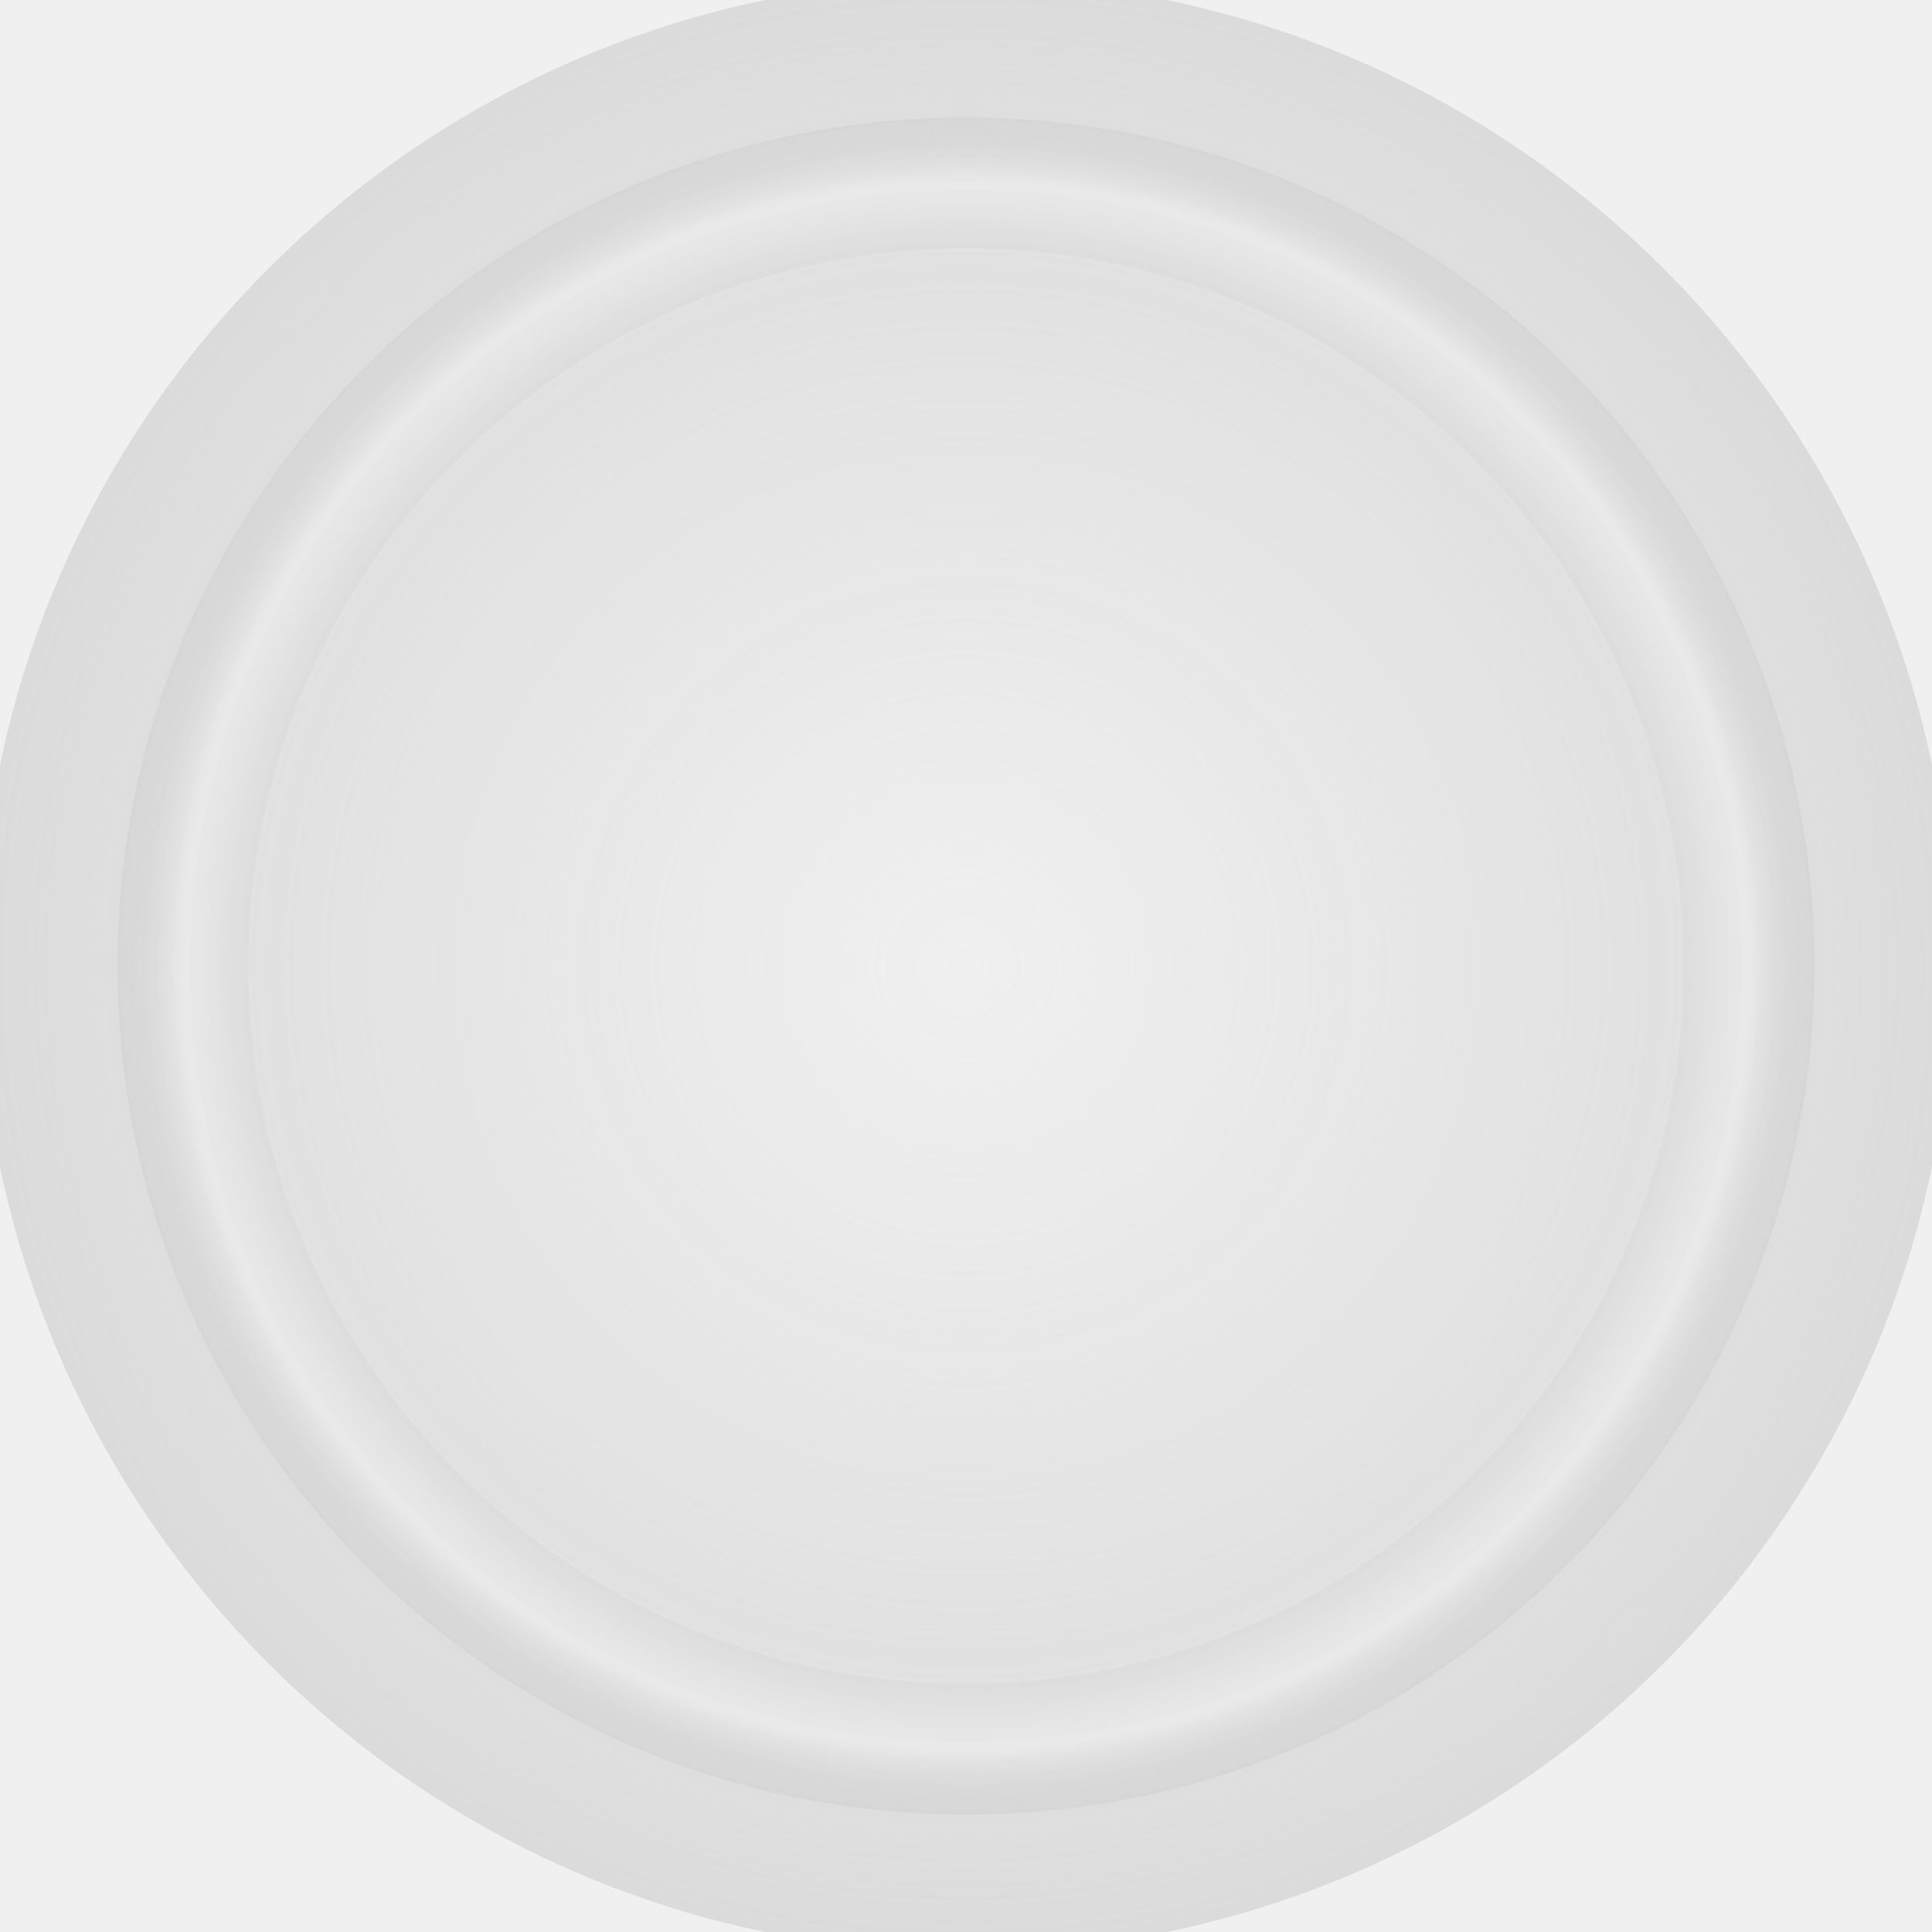
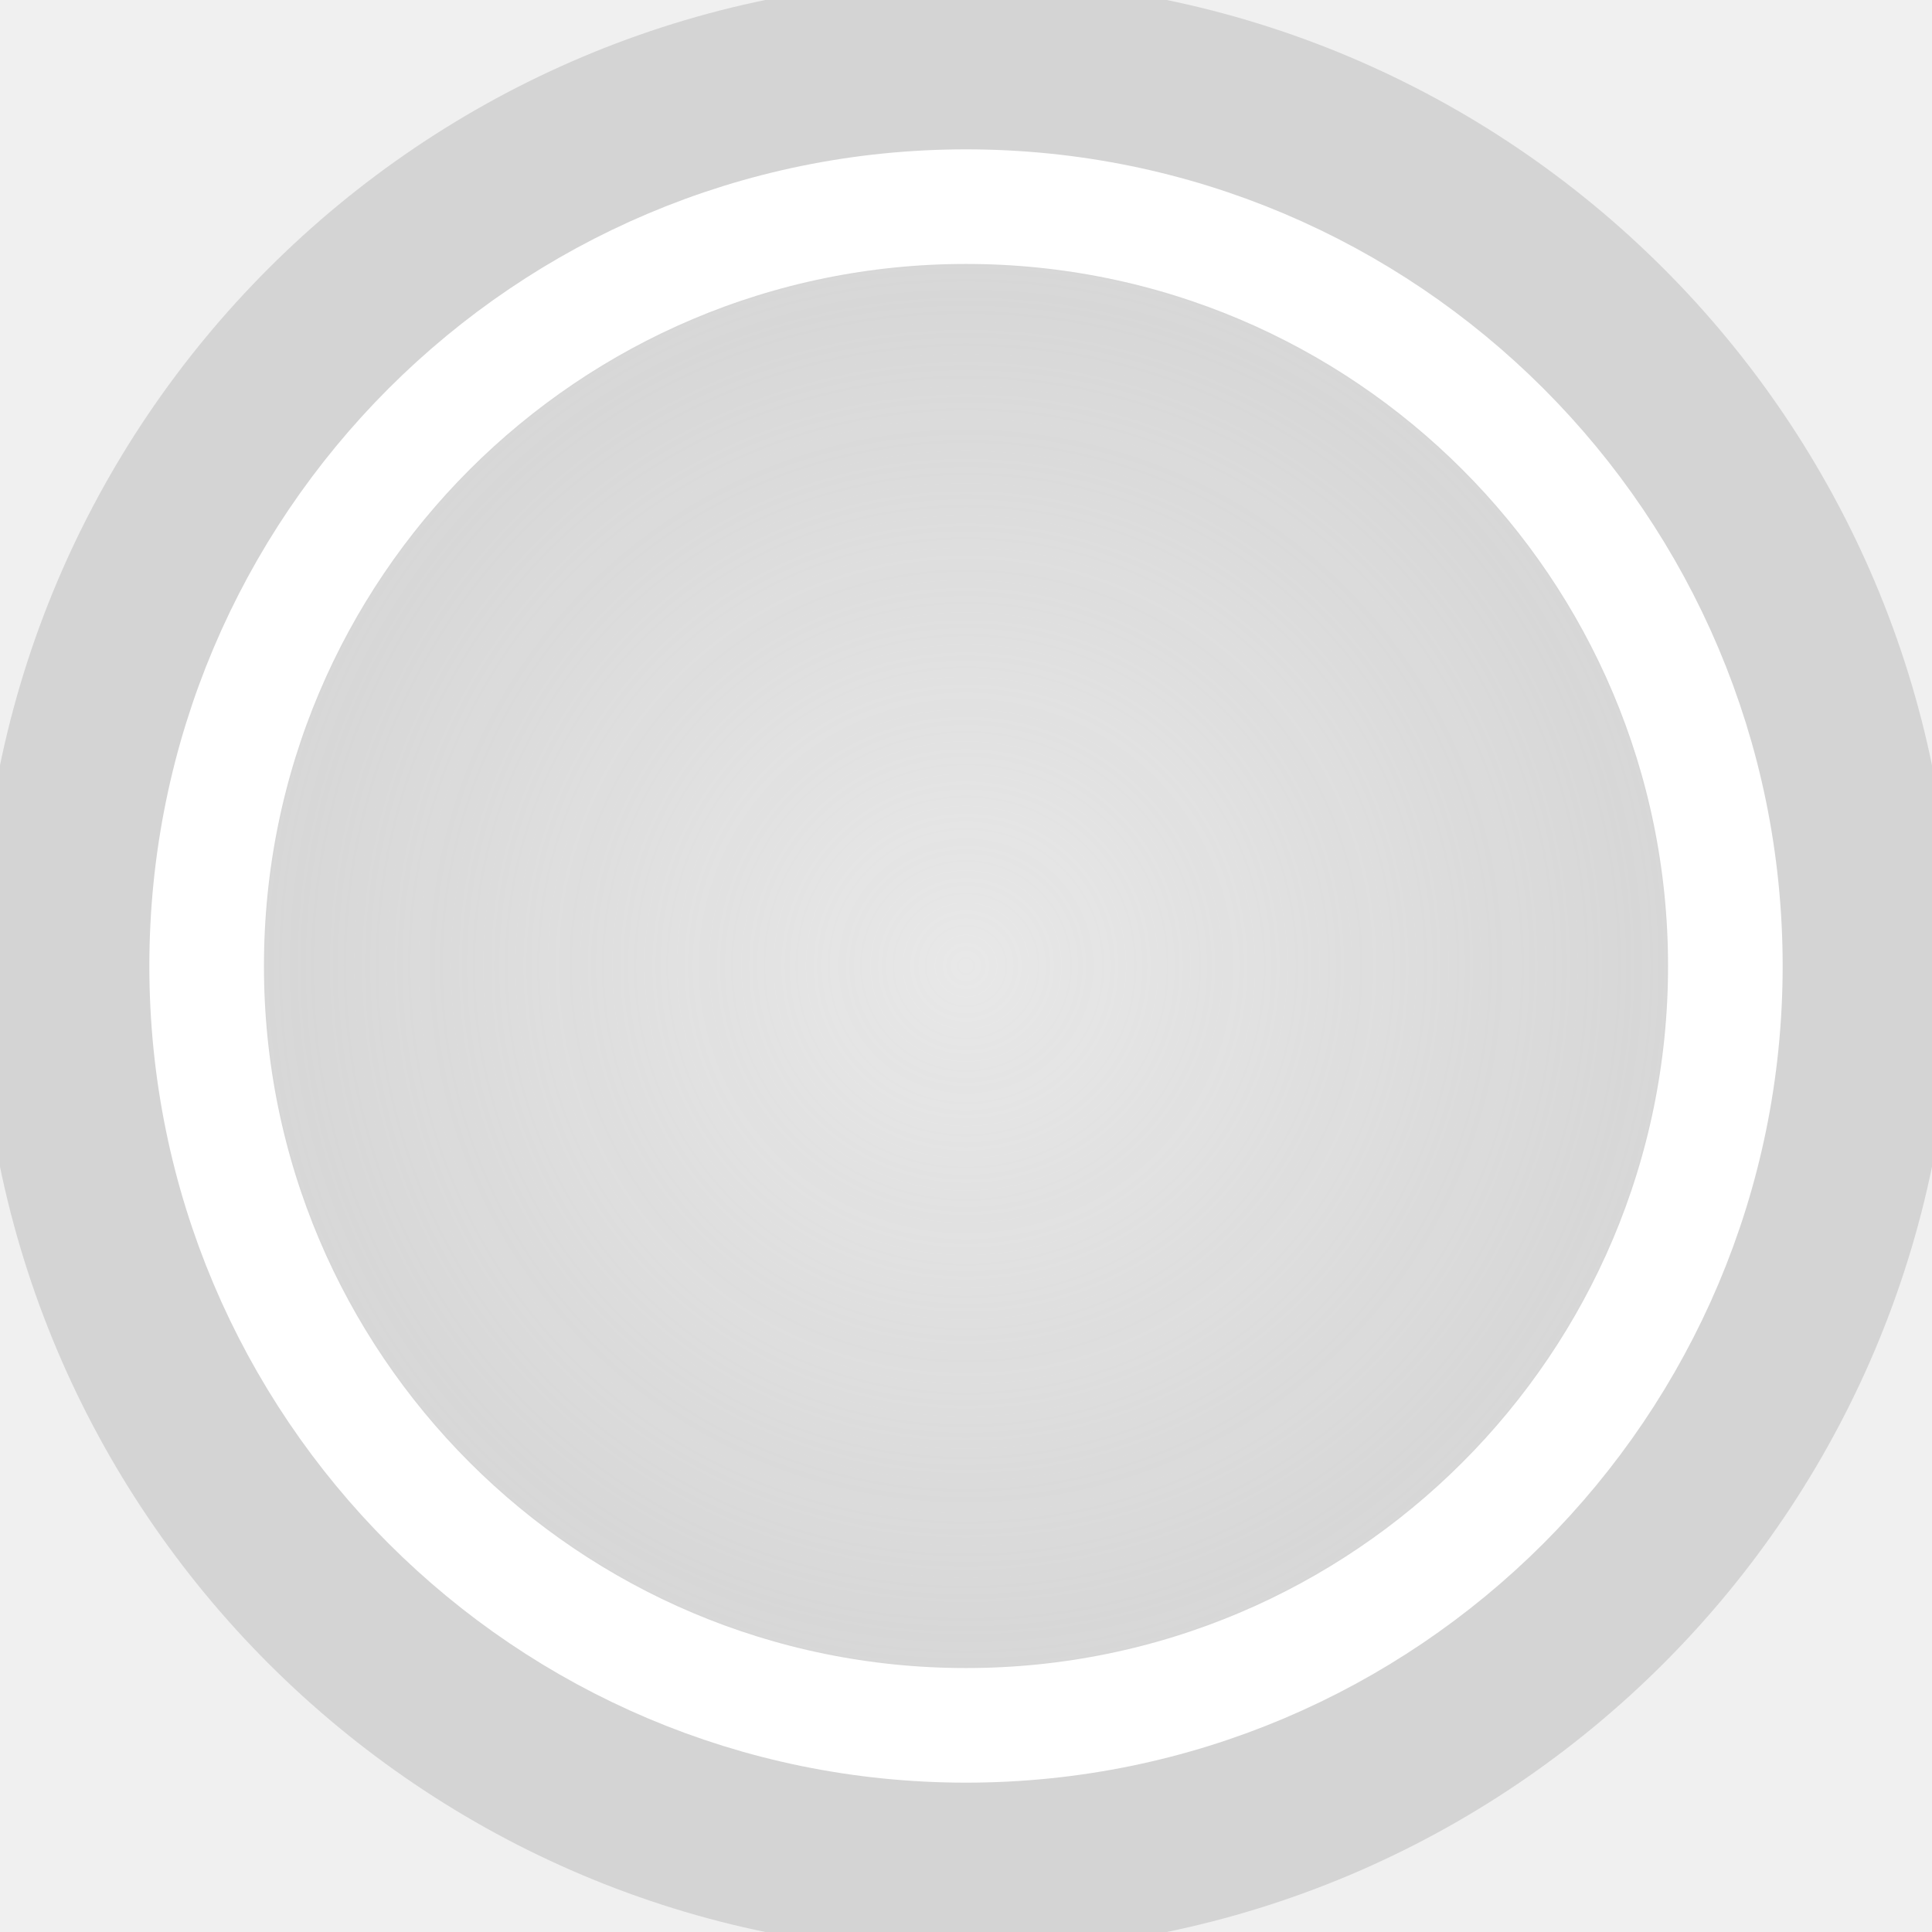
<svg xmlns="http://www.w3.org/2000/svg" xmlns:xlink="http://www.w3.org/1999/xlink" width="236" height="236" viewBox="0 0 62.442 62.442" version="1.1" id="svg8">
  <defs id="defs2">
-     <linearGradient id="linearGradient1084">
-       <stop style="stop-color:#000000;stop-opacity:1;" offset="0" id="stop1076" />
-       <stop style="stop-color:#ffffff;stop-opacity:1" offset="0.829" id="stop1078" />
-       <stop style="stop-color:#b9b9b9;stop-opacity:0.005" offset="0.931" id="stop1080" />
-       <stop style="stop-color:#000000;stop-opacity:0;" offset="1" id="stop1082" />
-     </linearGradient>
    <linearGradient id="linearGradient1068">
      <stop style="stop-color:#000000;stop-opacity:1;" offset="0" id="stop1064" />
      <stop style="stop-color:#ffffff;stop-opacity:1" offset="0.829" id="stop1070" />
      <stop style="stop-color:#b9b9b9;stop-opacity:0.005" offset="0.924" id="stop1072" />
      <stop style="stop-color:#000000;stop-opacity:0;" offset="1" id="stop1066" />
    </linearGradient>
    <linearGradient id="linearGradient1036">
-       <stop style="stop-color:#bfbfbf;stop-opacity:0" offset="0" id="stop1032" />
-       <stop style="stop-color:#bfbfbf;stop-opacity:0.423" offset="1" id="stop1034" />
+       <stop style="stop-color:#bfbfbf;stop-opacity:0.171" offset="0" id="stop1032" />
+       <stop style="stop-color:#bfbfbf;stop-opacity:0.552" offset="1" id="stop1034" />
    </linearGradient>
    <filter style="color-interpolation-filters:sRGB;" id="filter1190" x="-0.041" y="-0.041" width="1.082" height="1.082">
      <feGaussianBlur stdDeviation="0.11" result="blur" id="feGaussianBlur1182" />
      <feComposite in="SourceGraphic" in2="blur" operator="atop" result="composite1" id="feComposite1184" />
      <feComposite in2="composite1" operator="in" result="composite2" id="feComposite1186" />
      <feComposite in2="composite2" operator="in" result="composite3" id="feComposite1188" />
    </filter>
-     <radialGradient xlink:href="#linearGradient1036" id="radialGradient1038" cx="31.221" cy="31.221" fx="31.221" fy="31.221" r="31.221" gradientUnits="userSpaceOnUse" gradientTransform="matrix(0,-1.021187,1.021187,7.249916e-6,-0.661488,63.1029)" />
+     <radialGradient xlink:href="#linearGradient1036" id="radialGradient1038" cx="31.221" cy="31.221" fx="31.221" fy="31.221" r="31.221" gradientUnits="userSpaceOnUse" gradientTransform="matrix(-6.6185734e-8,-0.8107374,0.8107374,3.6282128e-6,5.908938,56.5326)" />
    <radialGradient xlink:href="#linearGradient1068" id="radialGradient1062" cx="31.221" cy="31.221" fx="31.221" fy="31.221" r="27.993" gradientUnits="userSpaceOnUse" gradientTransform="matrix(0.9881125,9.1709027e-6,-8.2052721e-8,0.9881124,0.3711467,0.3708536)" />
-     <radialGradient xlink:href="#linearGradient1084" id="radialGradient1074" gradientUnits="userSpaceOnUse" gradientTransform="matrix(1.090999,1.0125817e-5,-9.0596403e-8,1.090999,-2.841056,-2.84138)" cx="31.221" cy="31.221" fx="31.221" fy="31.221" r="27.993" />
  </defs>
  <g id="layer2" style="display:inline">
-     <g id="layer5">
-       <circle style="fill:none;fill-opacity:1;stroke:url(#radialGradient1074);stroke-width:4.233;stroke-miterlimit:4;stroke-dasharray:none" id="path2728" r="25.312" cy="31.221" cx="31.221" />
+     <g id="layer3" style="display:inline">
+       <ellipse style="fill:url(#radialGradient1038);fill-opacity:1;stroke-width:1;stroke-miterlimit:4;stroke-dasharray:none" id="path843" cx="31.221" cy="31.221" rx="31.882" ry="31.882" />
    </g>
-   </g>
-   <g id="layer3" style="display:inline">
-     <circle style="fill:url(#radialGradient1038);fill-opacity:1;stroke-width:1;stroke-miterlimit:4;stroke-dasharray:none" id="path843" cx="31.221" cy="31.221" r="31.882" />
+     <g id="layer5" style="display:inline">
+       <circle style="fill:none;fill-opacity:0.145;stroke:#ffffff;stroke-width:3.704;stroke-linecap:round;stroke-miterlimit:4;stroke-dasharray:none" id="path2065" cx="31.221" cy="31.221" r="24.542" />
+     </g>
  </g>
  <g id="layer1" style="display:none" />
  <g id="layer4" style="display:none">
    <circle style="fill:none;fill-opacity:1;stroke:#ffffff;stroke-width:4.196;stroke-miterlimit:4;stroke-dasharray:none;stroke-opacity:1;filter:url(#filter1190)" id="path849" cx="31.221" cy="31.221" r="28.84" transform="matrix(1.008939,0,0,1.008939,-0.2790729,-0.2790729)" />
  </g>
  <g id="layer10" style="display:none">
    <g id="layer19" style="display:inline">
      <text xml:space="preserve" style="font-size:25.4px;line-height:1.25;font-family:'Futura Bk BT';-inkscape-font-specification:'Futura Bk BT';text-align:center;text-anchor:middle;fill:#ffffff;stroke-width:0.265" x="32.809" y="-9.828" id="text994">
        <tspan id="tspan992" x="32.809" y="-9.828" style="fill:#ffffff;stroke-width:0.265">9</tspan>
      </text>
    </g>
    <g id="layer20" style="display:inline">
      <text xml:space="preserve" style="font-size:25.4px;line-height:1.25;font-family:'Futura Bk BT';-inkscape-font-specification:'Futura Bk BT';text-align:center;text-anchor:middle;fill:#ffffff;stroke-width:0.265" x="73.479" y="-8.428" id="text990">
        <tspan id="tspan988" x="73.479" y="-8.428" style="fill:#ffffff;stroke-width:0.265">8</tspan>
      </text>
    </g>
    <g id="layer18" style="display:inline">
      <text xml:space="preserve" style="font-size:25.4px;line-height:1.25;font-family:'Futura Bk BT';-inkscape-font-specification:'Futura Bk BT';text-align:center;text-anchor:middle;fill:#ffffff;stroke-width:0.265" x="-20.235" y="-12.488" id="text986">
        <tspan id="tspan984" x="-20.235" y="-12.488" style="fill:#ffffff;stroke-width:0.265">7</tspan>
      </text>
    </g>
    <g id="layer17" style="display:inline">
      <text xml:space="preserve" style="font-size:25.4px;line-height:1.25;font-family:'Futura Bk BT';-inkscape-font-specification:'Futura Bk BT';text-align:center;text-anchor:middle;fill:#ffffff;stroke-width:0.265" x="-41.61" y="24.835" id="text982">
        <tspan id="tspan980" x="-41.61" y="24.835" style="fill:#ffffff;stroke-width:0.265">6</tspan>
      </text>
    </g>
    <g id="layer16" style="display:inline">
      <text xml:space="preserve" style="font-size:25.4px;line-height:1.25;font-family:'Futura Bk BT';-inkscape-font-specification:'Futura Bk BT';text-align:center;text-anchor:middle;fill:#ffffff;stroke-width:0.265" x="-15.156" y="72.967" id="text998">
        <tspan id="tspan996" x="-15.156" y="72.967" style="fill:#ffffff;stroke-width:0.265">5</tspan>
      </text>
    </g>
    <g id="layer15" style="display:inline">
      <text xml:space="preserve" style="font-size:25.4px;line-height:1.25;font-family:'Futura Bk BT';-inkscape-font-specification:'Futura Bk BT';text-align:center;text-anchor:middle;fill:#ffffff;stroke-width:0.265" x="47.921" y="86.221" id="text978">
        <tspan id="tspan976" x="47.921" y="86.221" style="fill:#ffffff;stroke-width:0.265">4</tspan>
      </text>
    </g>
    <g id="layer14" style="display:inline">
      <text xml:space="preserve" style="font-size:25.4px;line-height:1.25;font-family:'Futura Bk BT';-inkscape-font-specification:'Futura Bk BT';text-align:center;text-anchor:middle;fill:#ffffff;stroke-width:0.265" x="79.397" y="80.594" id="text974">
        <tspan id="tspan972" x="79.397" y="80.594" style="fill:#ffffff;stroke-width:0.265">3</tspan>
      </text>
    </g>
    <g id="layer13" style="display:inline">
      <text xml:space="preserve" style="font-size:25.4px;line-height:1.25;font-family:'Futura Bk BT';-inkscape-font-specification:'Futura Bk BT';text-align:center;text-anchor:middle;fill:#ffffff;stroke-width:0.265" x="99.249" y="65.827" id="text970">
        <tspan id="tspan968" x="99.249" y="65.827" style="fill:#ffffff;stroke-width:0.265">2</tspan>
      </text>
    </g>
    <g id="layer12" style="display:inline">
      <text xml:space="preserve" style="font-size:25.4px;line-height:1.25;font-family:'Futura Bk BT';-inkscape-font-specification:'Futura Bk BT';text-align:center;text-anchor:middle;fill:#ffffff;stroke-width:0.265" x="31.433" y="41.015" id="text966">
        <tspan id="tspan964" x="31.433" y="41.015" style="fill:#ffffff;stroke-width:0.265">1</tspan>
      </text>
    </g>
    <g id="layer11" style="display:inline">
      <text xml:space="preserve" style="font-style:normal;font-variant:normal;font-weight:normal;font-stretch:normal;font-size:25.4px;line-height:1.25;font-family:'Futura Lt BT';-inkscape-font-specification:'Futura Lt BT';text-align:center;text-anchor:middle;fill:#ffffff;stroke-width:0.265" x="97.895" y="17.809" id="text962">
        <tspan id="tspan960" x="97.895" y="17.809" style="font-style:normal;font-variant:normal;font-weight:normal;font-stretch:normal;font-family:'Futura Lt BT';-inkscape-font-specification:'Futura Lt BT';fill:#ffffff;stroke-width:0.265">0</tspan>
      </text>
    </g>
  </g>
</svg>
